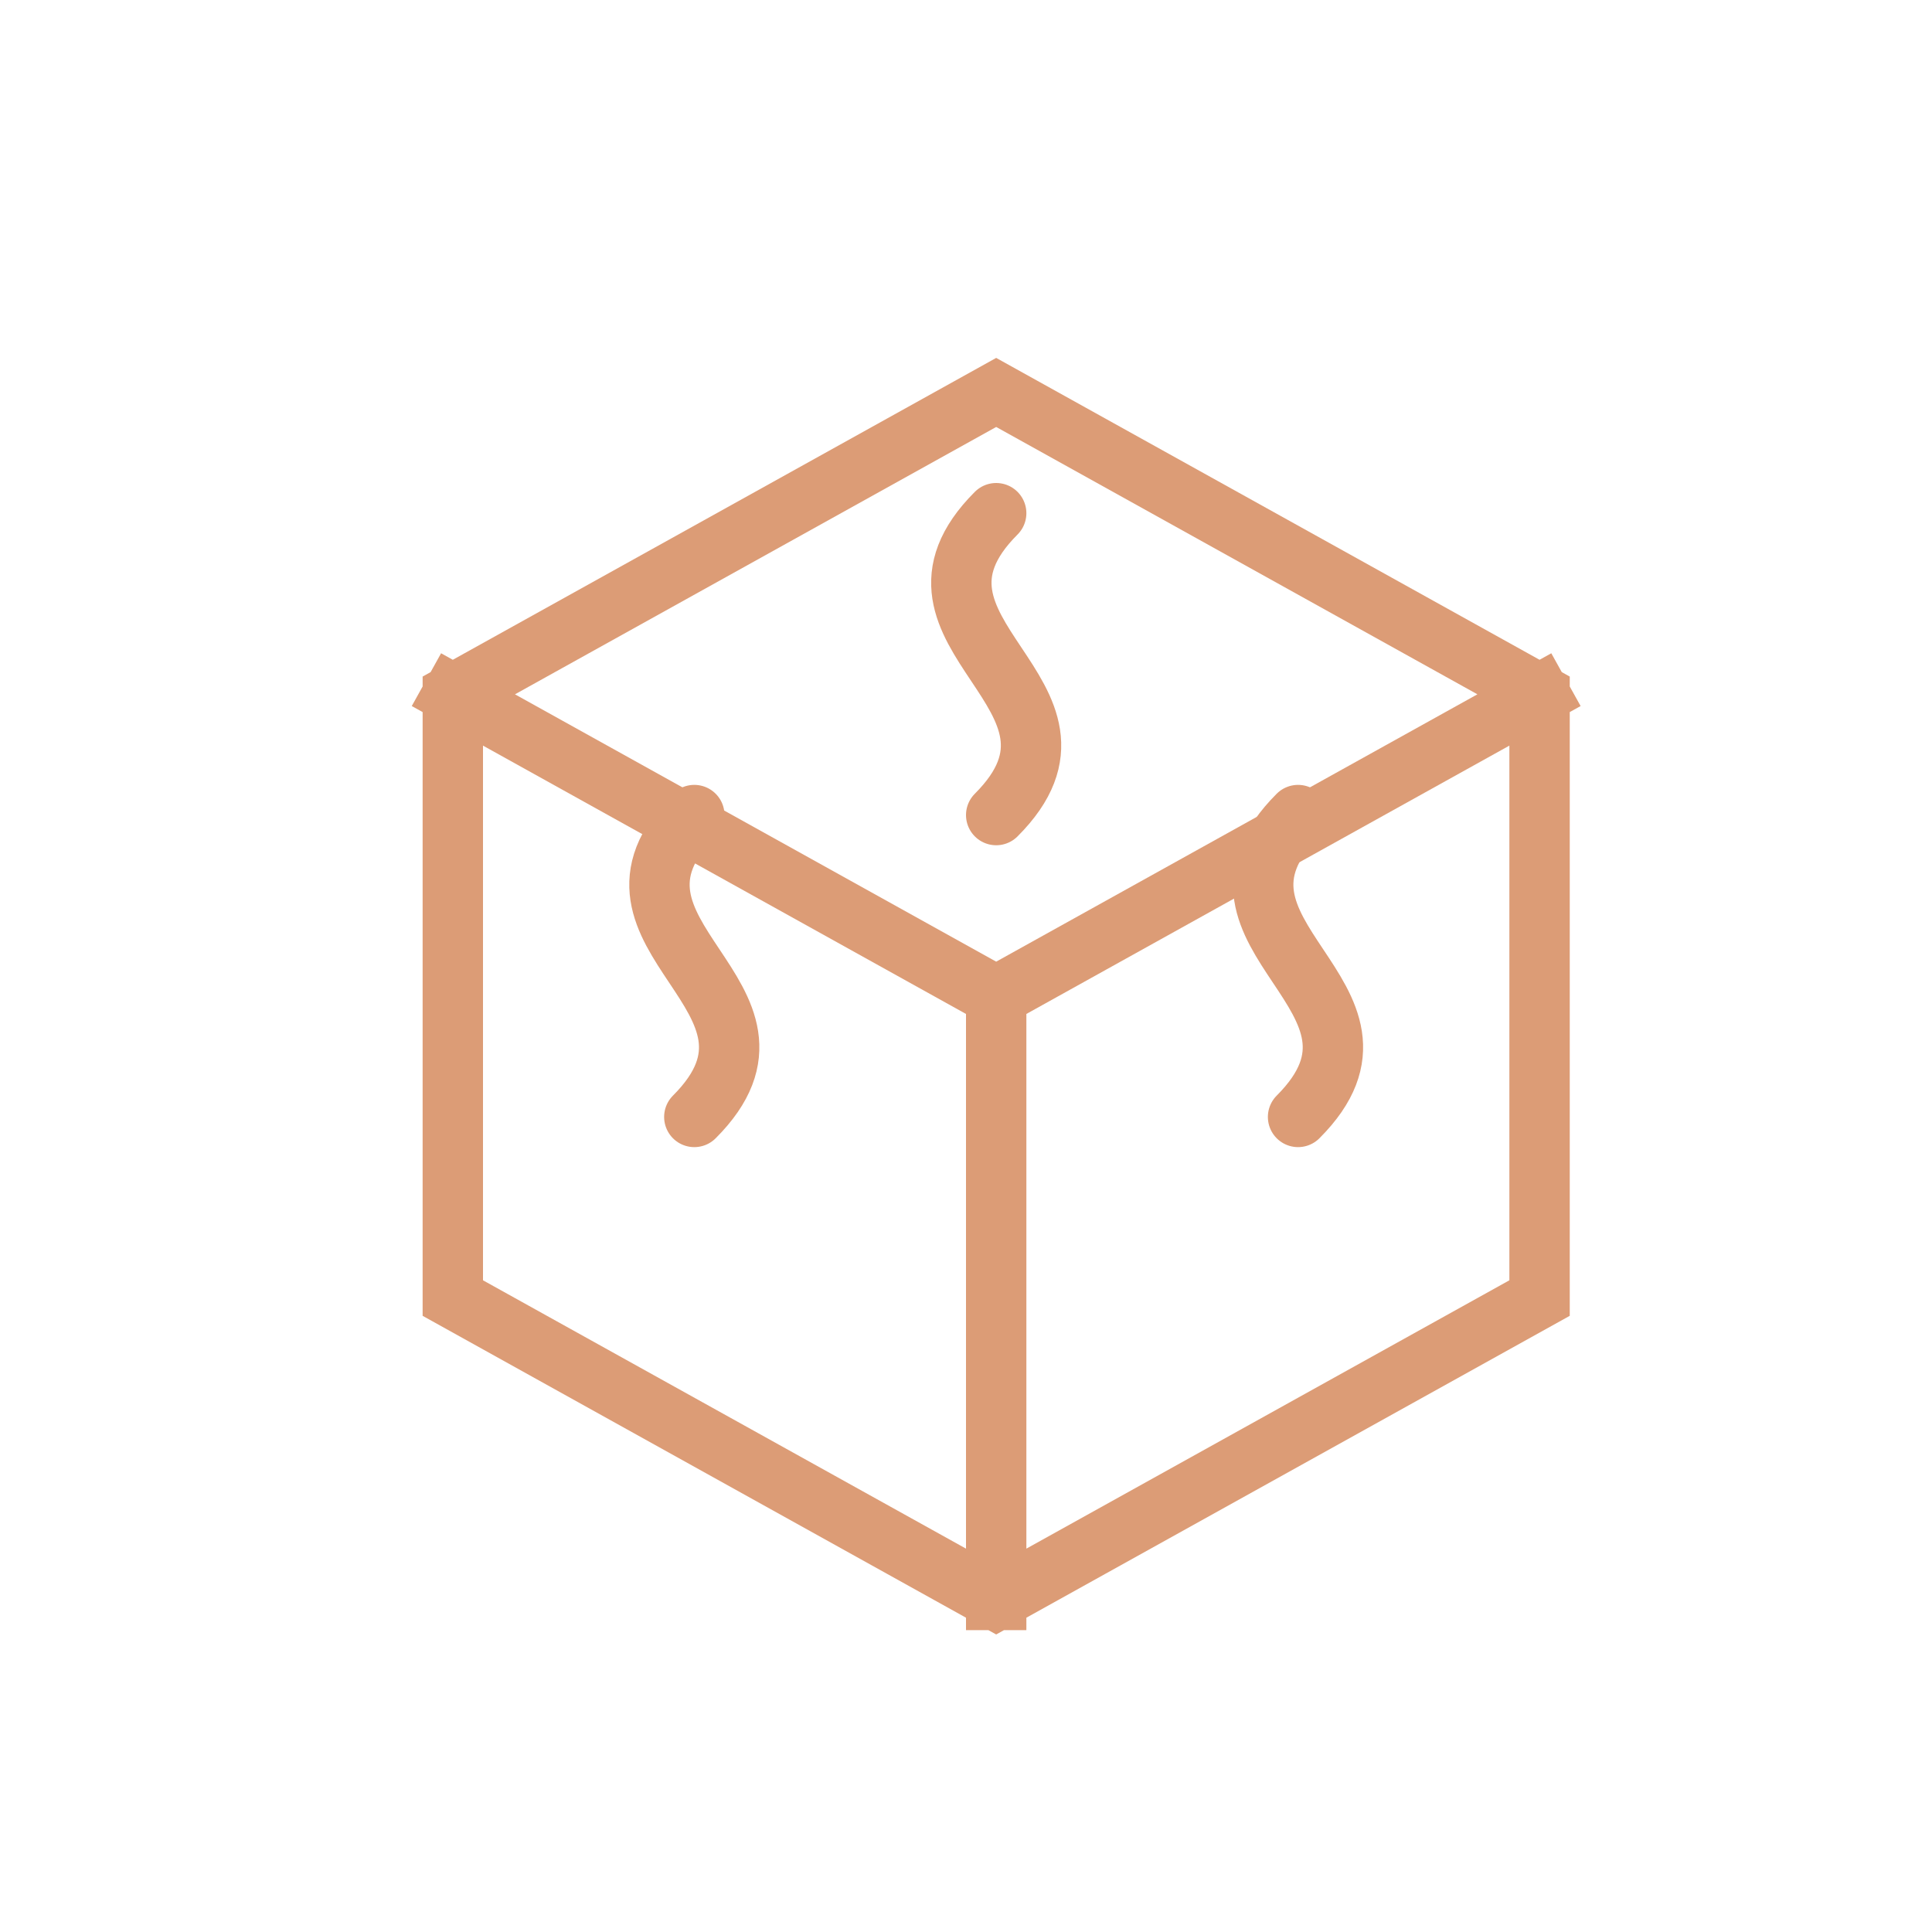
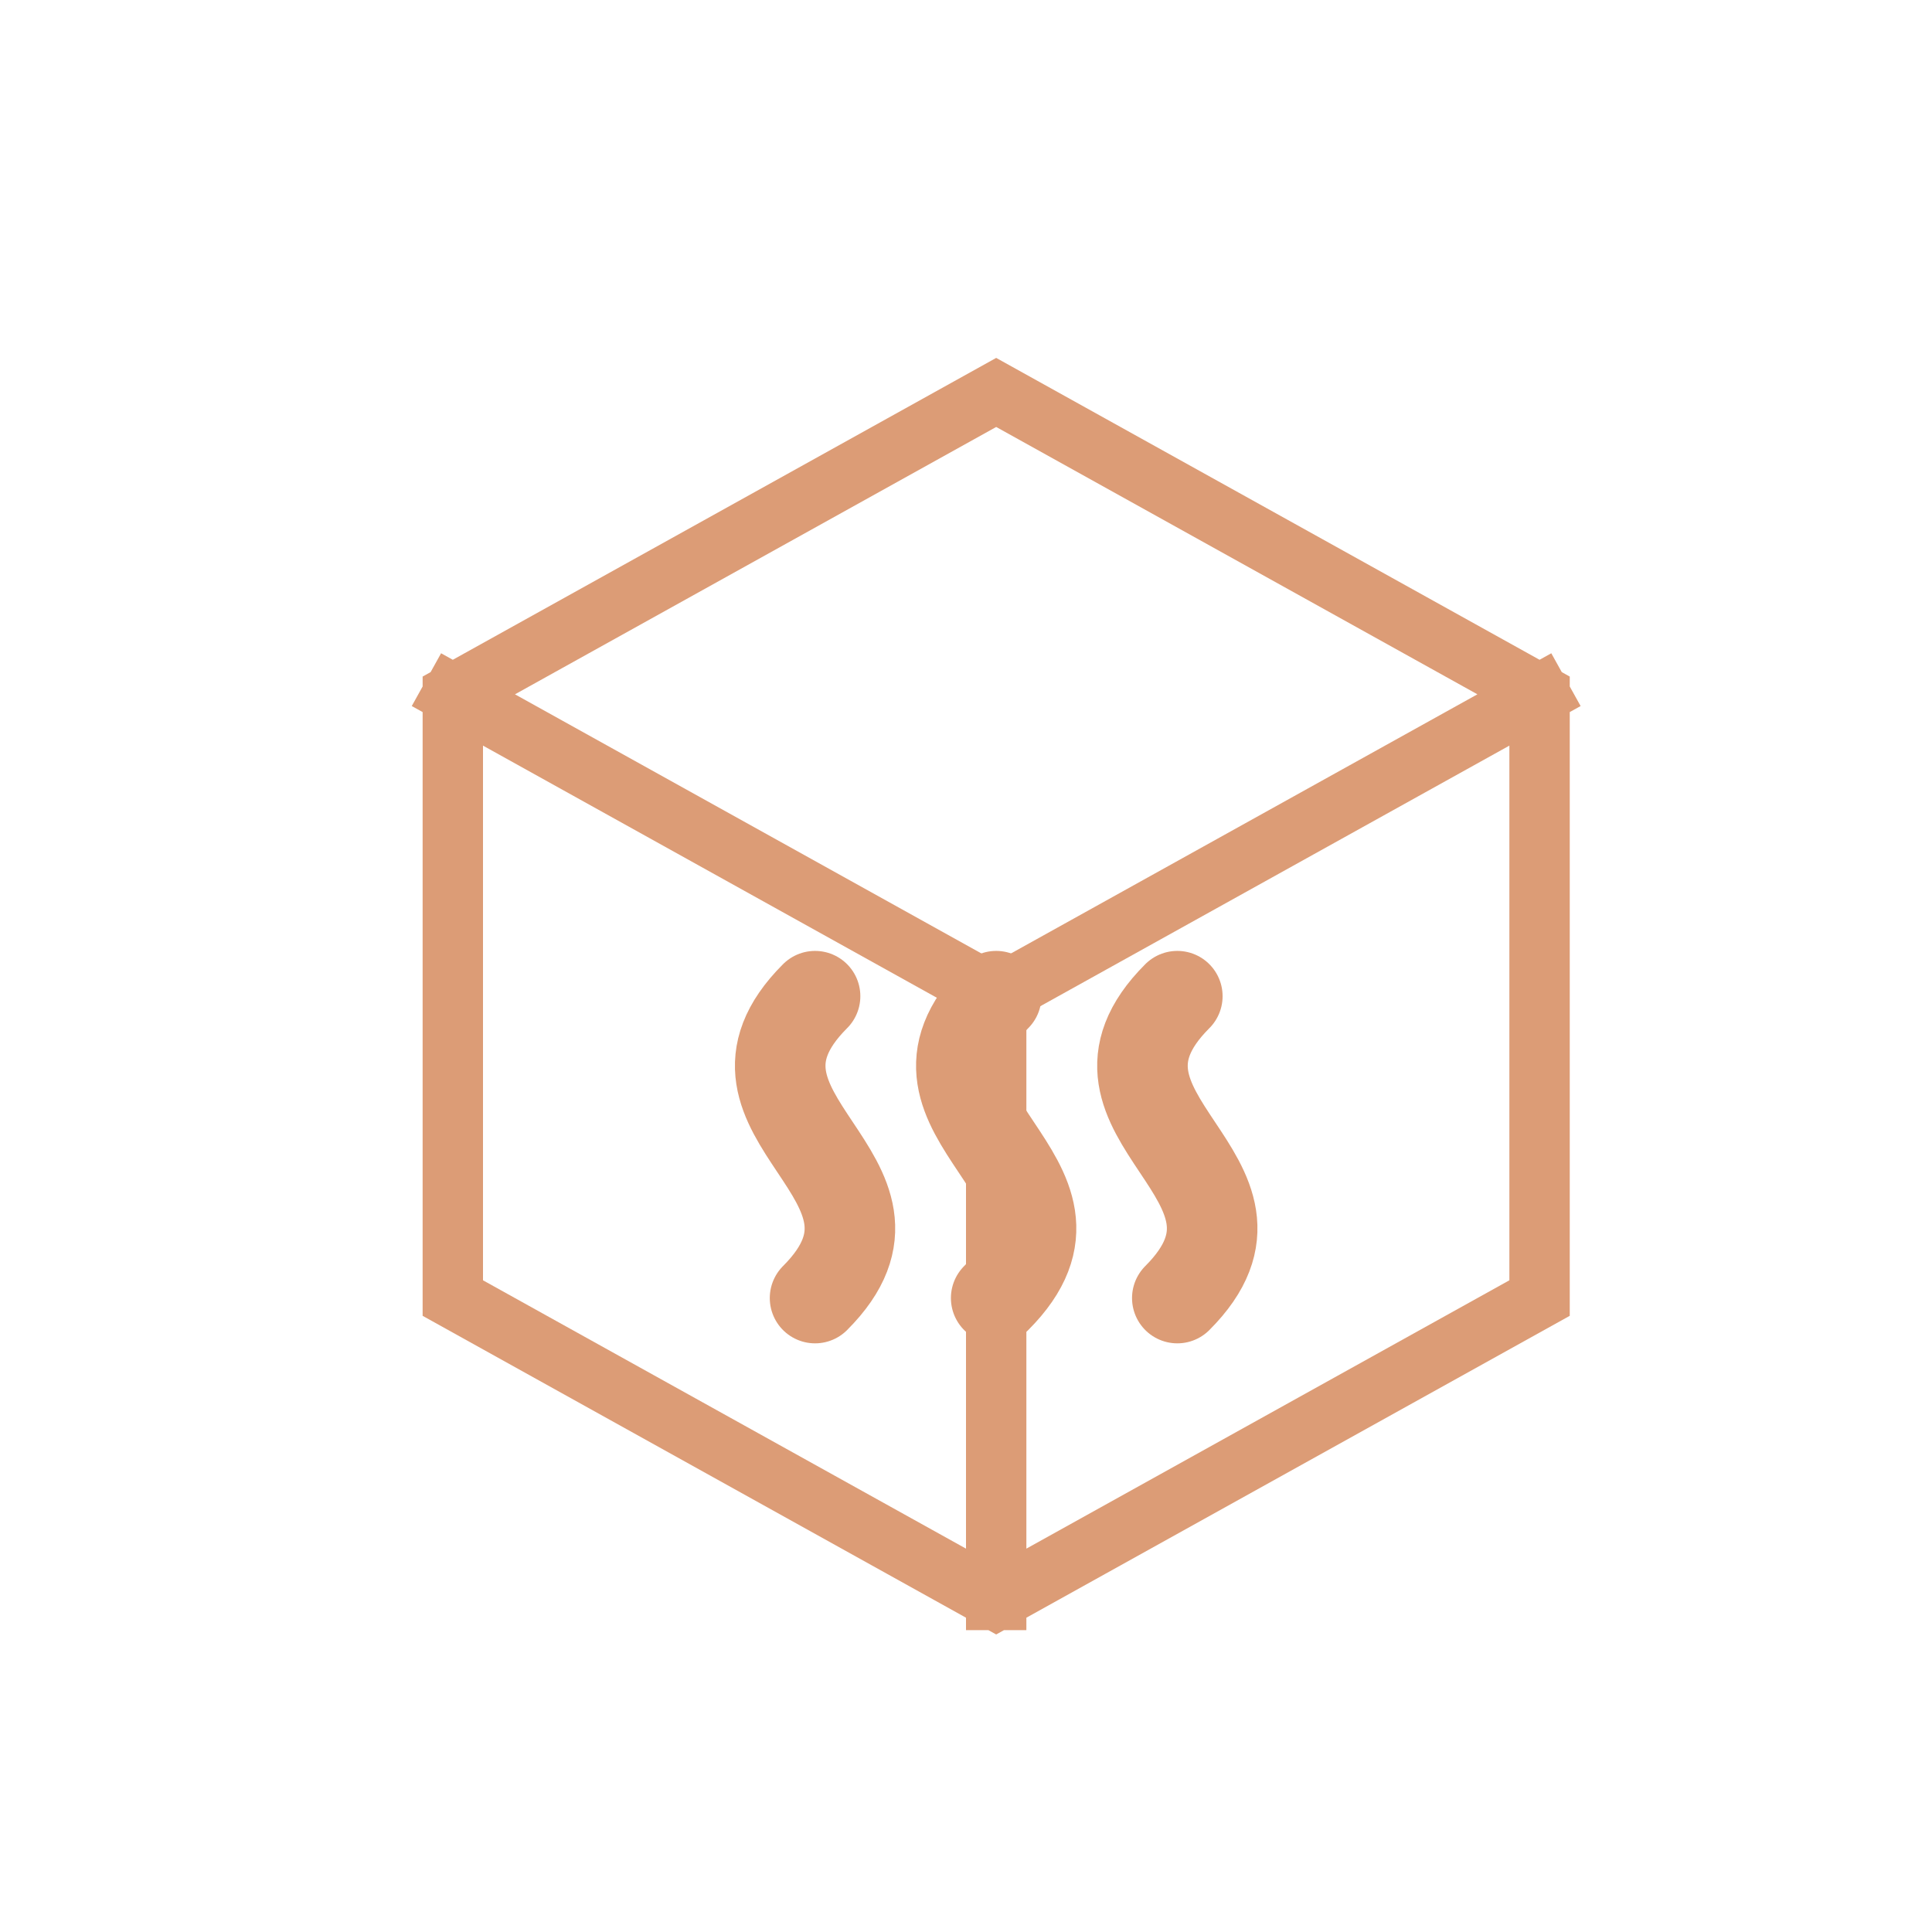
<svg xmlns="http://www.w3.org/2000/svg" width="32" height="32" viewBox="0 0 32 32" fill="none" stroke="#dc9c76" stroke-width="1">
  <path stroke-linecap="square" stroke-linejoin="miter" d="M7.5 11.5 16.5 6.5 25.5 11.5v10l-9 5-9-5zM7.5 11.5l9 5 9-5M16.5 16.5v10" />
-   <path stroke-linecap="round" d="M11.5 13.5c-2 2 2 3 0 5M16.5 8.5c-2 2 2 3 0 5M21.5 13.5c-2 2 2 3 0 5" />
+   <path stroke-width="1.5" stroke-linecap="round" d="M13.5 16.5c-2 2 2 3 0 5M16.5 16.5c-2 2 2 3 0 5M19.5 16.5c-2 2 2 3 0 5" />
</svg>
